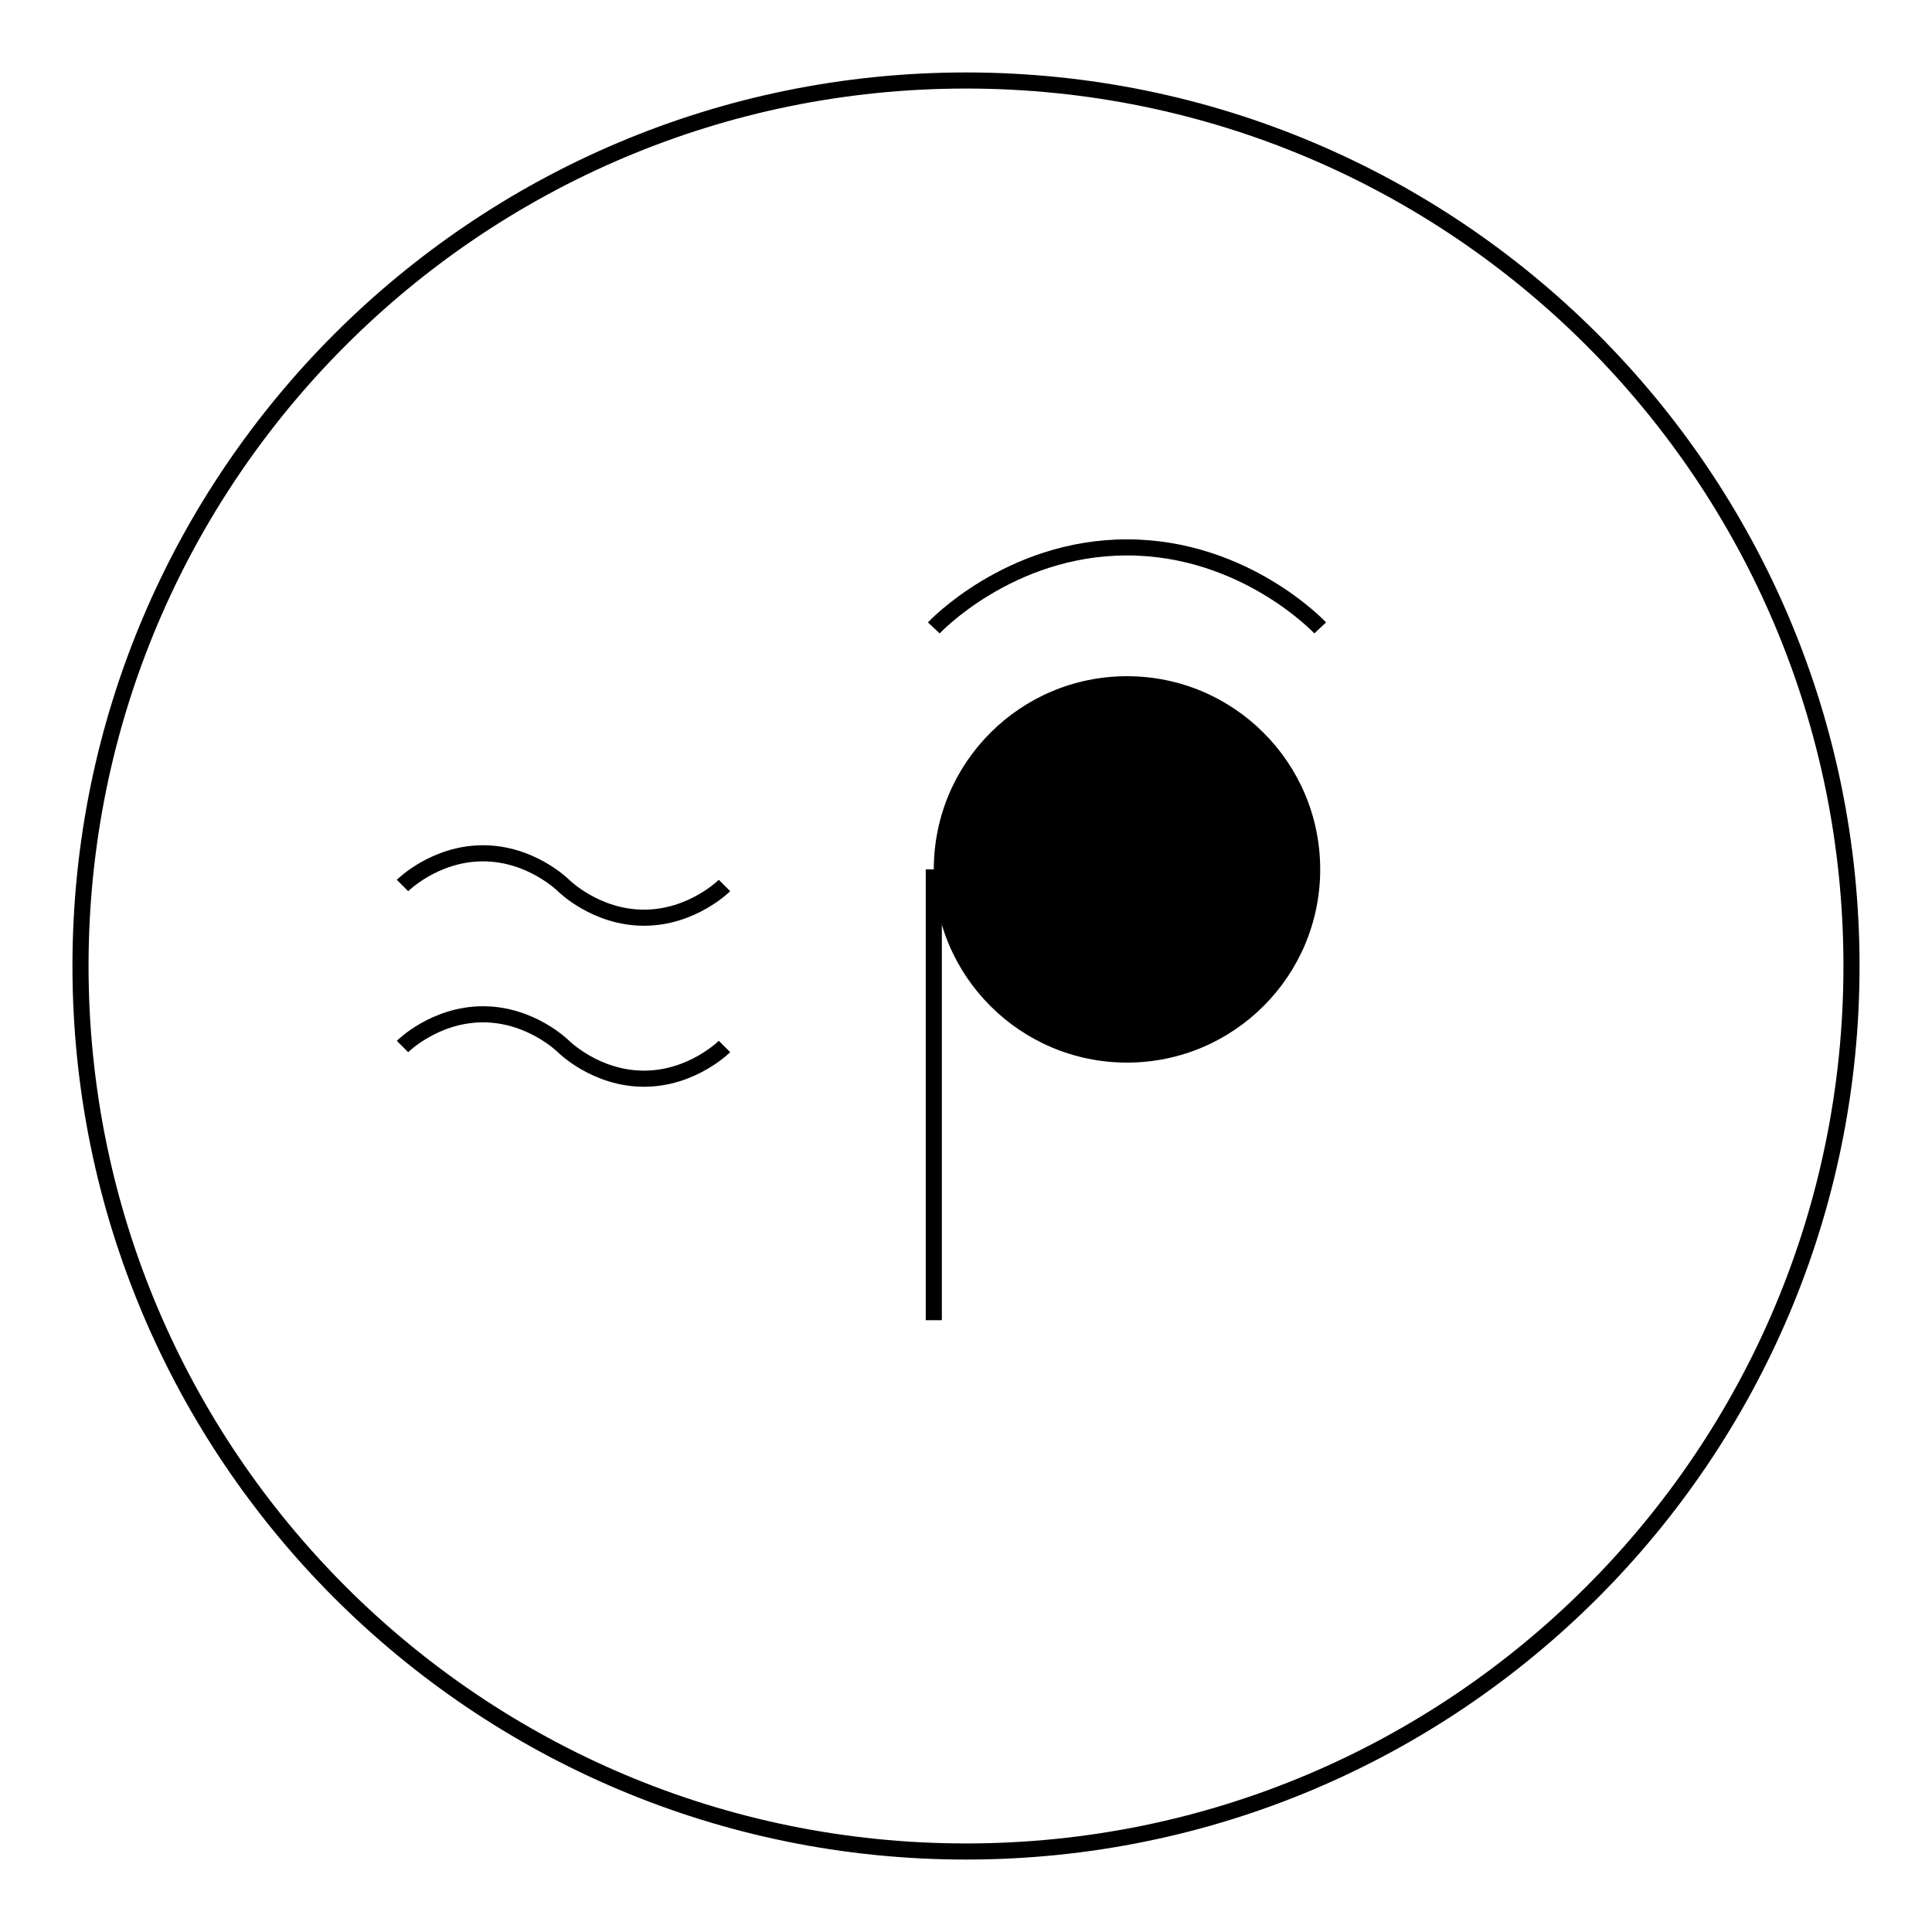
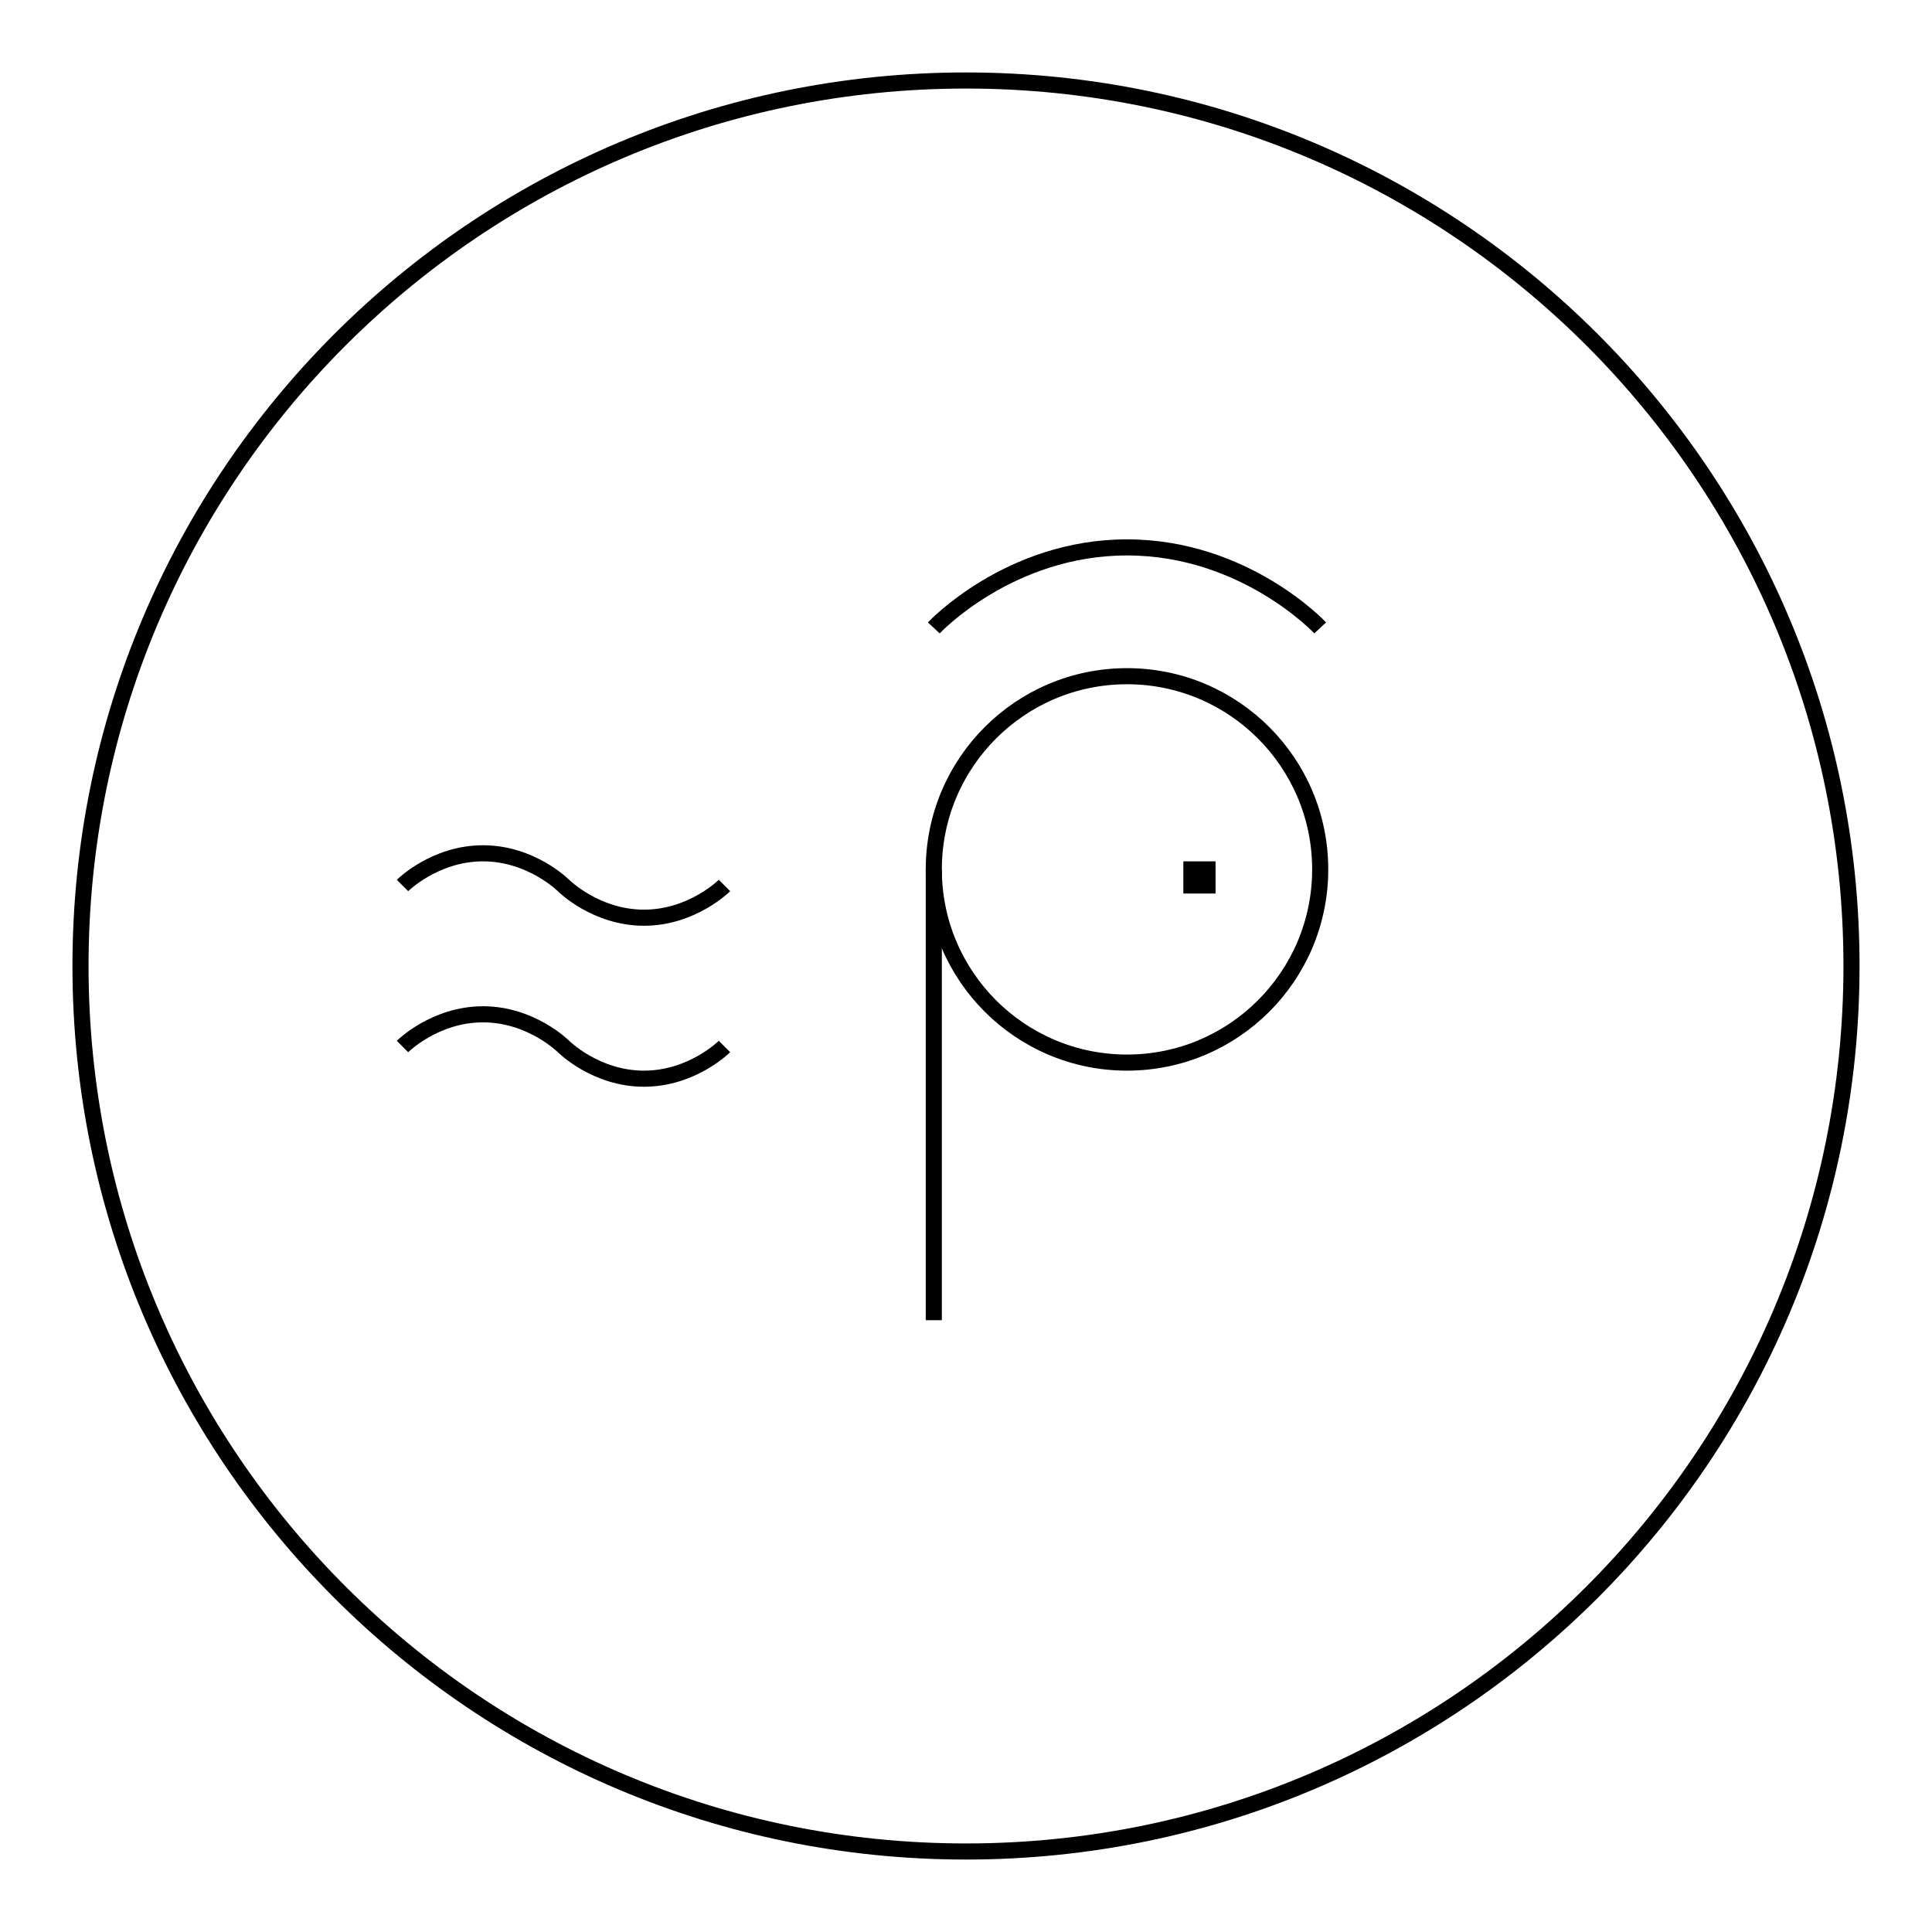
- <svg xmlns="http://www.w3.org/2000/svg" viewBox="-10 -10 120 120">
-   <circle fill="none" stroke="currentColor" cx="50" cy="50" r="55" />
+ <svg xmlns="http://www.w3.org/2000/svg" viewBox="-10 -10 120 120" fill="none" stroke="currentColor">
+   <circle cx="50" cy="50" r="55" />
  <circle cx="60" cy="44" r="12" />
  <path fill="none" stroke="currentColor" d="M48 44v28" />
  <path fill="none" stroke="currentColor" d="M48 29s4.667-5 12-5 12 5 12 5" />
  <path fill="none" stroke="currentColor" d="M64 45v-1h1v1h-1z" />
-   <path fill="none" stroke="currentColor" d="M15 45s2-2 5-2 5 2 5 2 2 2 5 2 5-2 5-2" />
-   <path fill="none" stroke="currentColor" d="M15 55s2-2 5-2 5 2 5 2 2 2 5 2 5-2 5-2" />
+   <path d="M15 45s2-2 5-2 5 2 5 2 2 2 5 2 5-2 5-2" />
+   <path d="M15 55s2-2 5-2 5 2 5 2 2 2 5 2 5-2 5-2" />
</svg>
